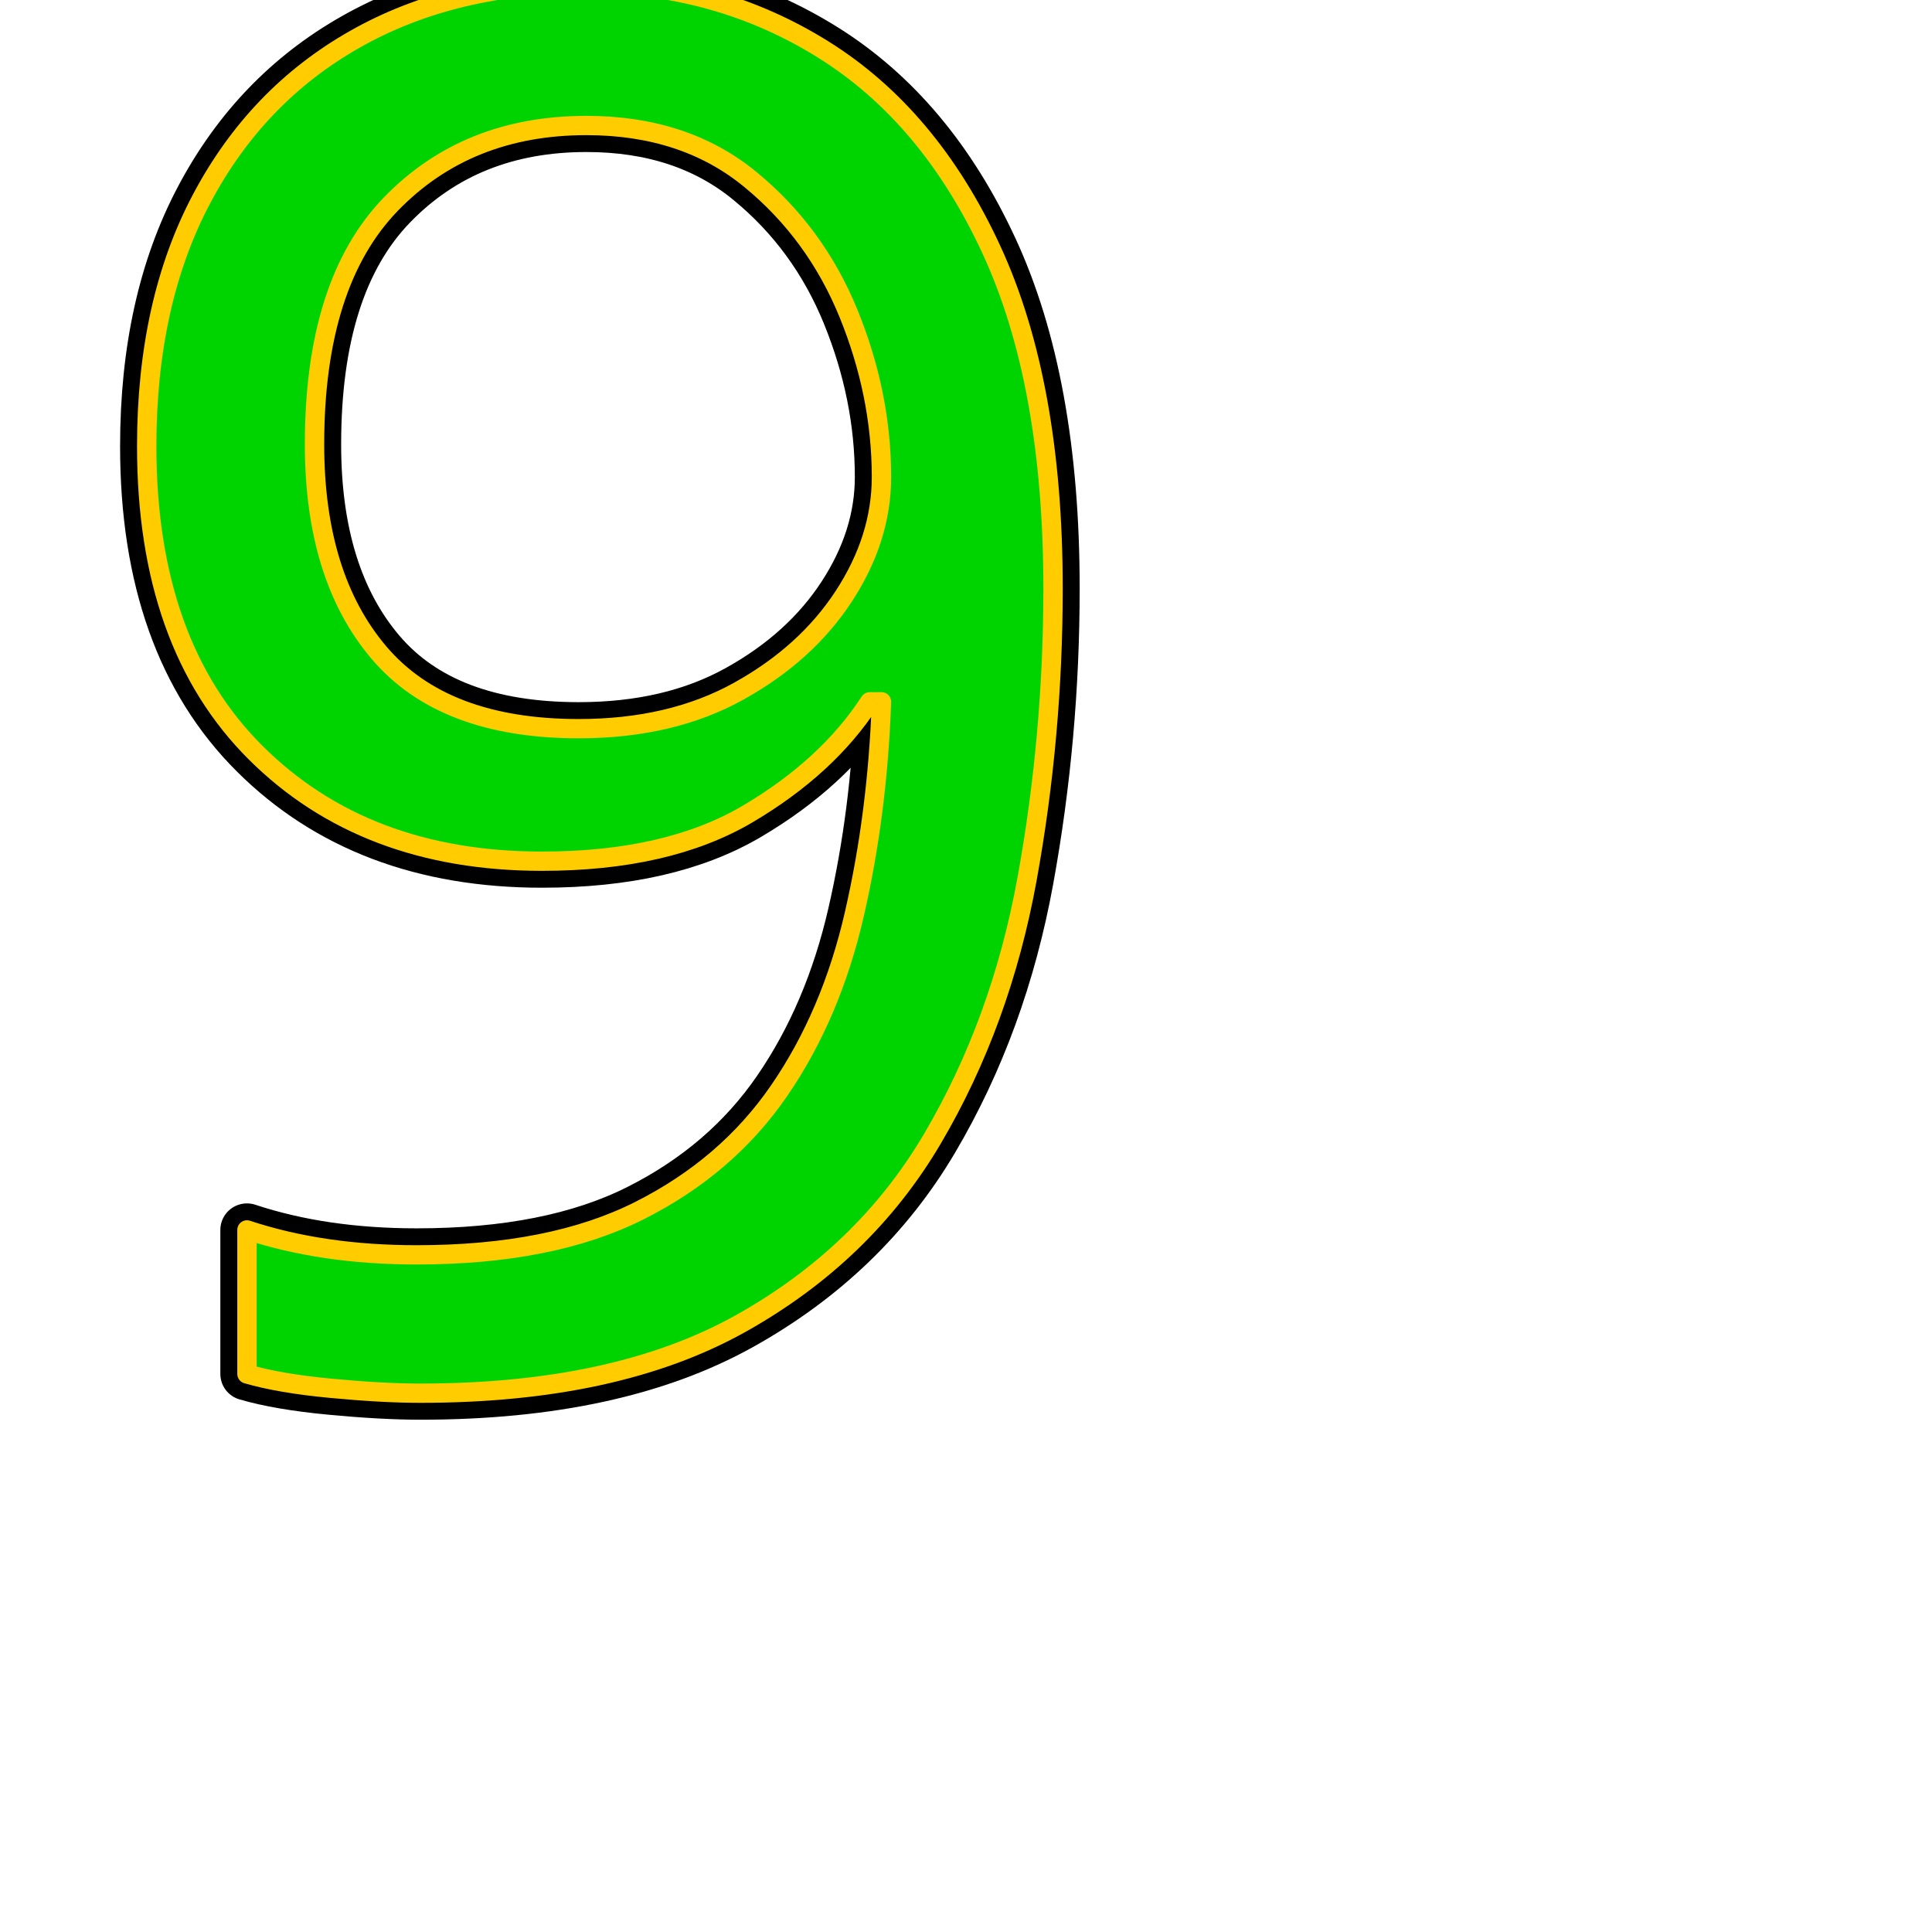
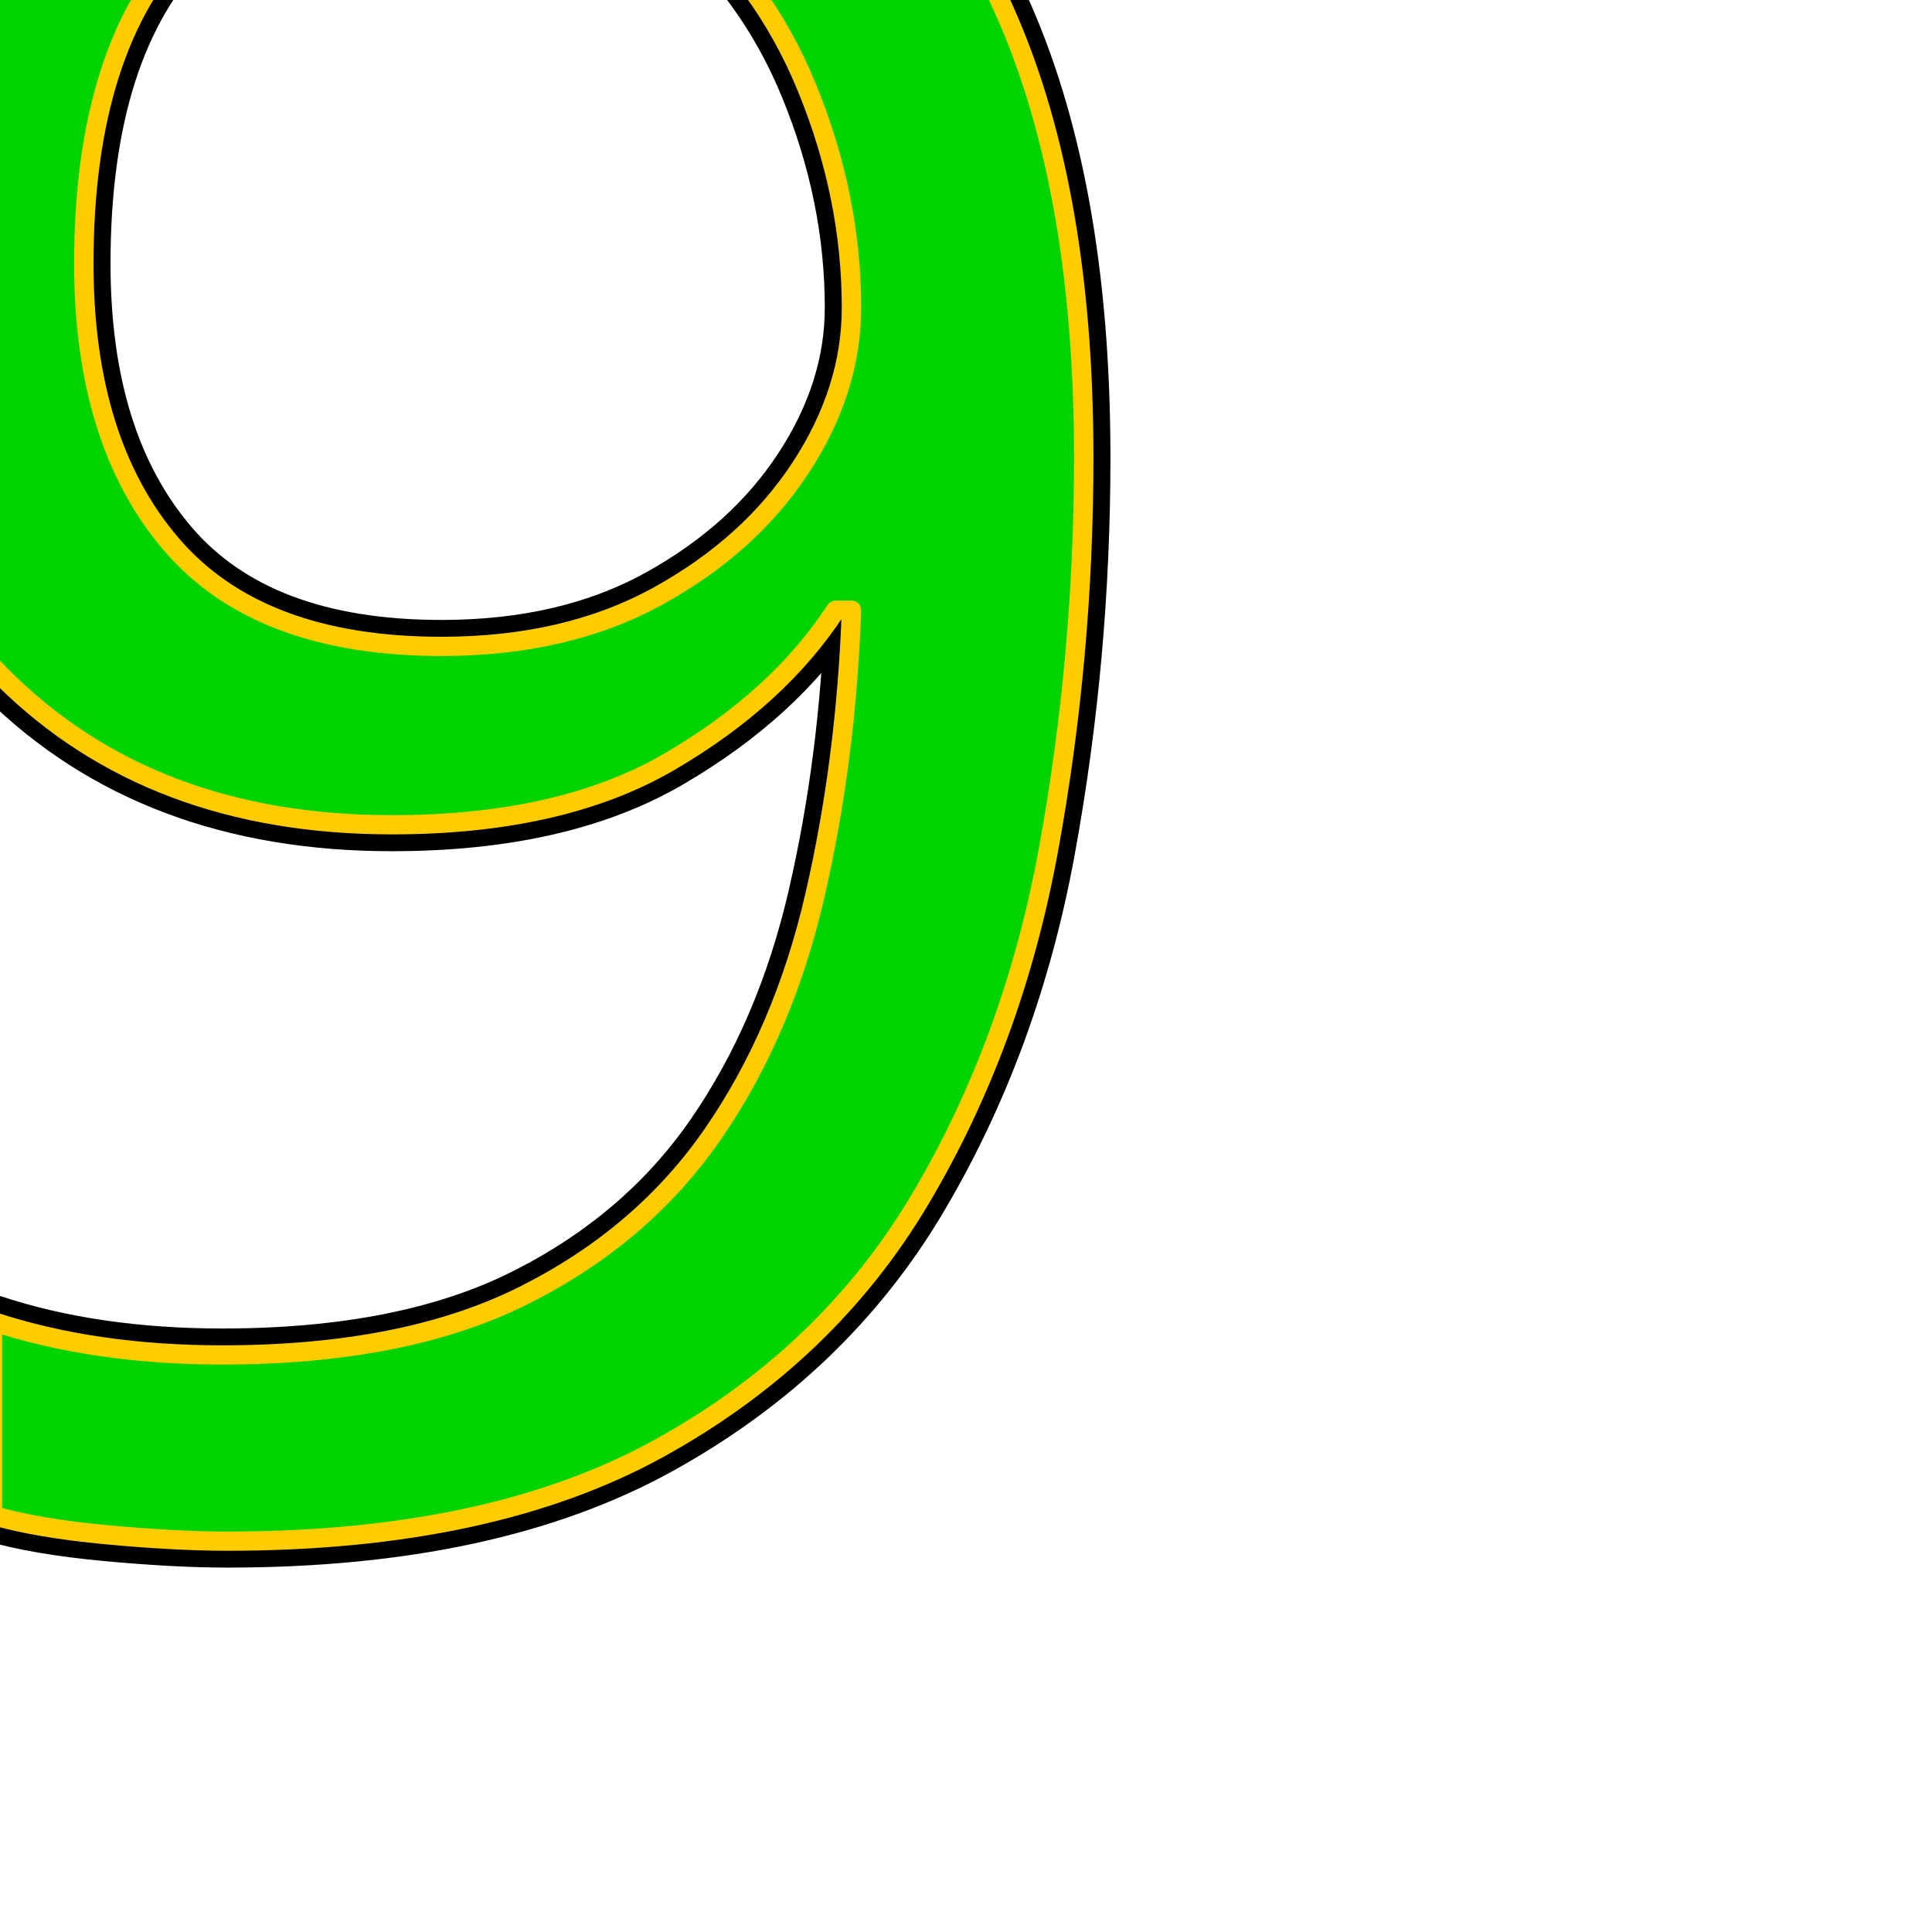
<svg xmlns="http://www.w3.org/2000/svg" width="1000" height="1000" viewBox="0 0 264.583 264.583" version="1.1" id="svg1">
  <defs id="defs1" />
  <g id="layer1">
-     <text xml:space="preserve" style="font-size:75.9px;line-height:1.02;font-family:Quicksand;-inkscape-font-specification:Quicksand;text-align:center;letter-spacing:0.51px;writing-mode:lr-tb;direction:ltr;text-anchor:middle;fill:#000000;fill-rule:evenodd;stroke:#000000;stroke-width:7.276;stroke-linecap:round;stroke-linejoin:round;stroke-dasharray:none" x="132.35" y="188.533" id="text7" transform="scale(1.001997,0.9980074)">
-       <tspan id="tspan7" style="font-style:normal;font-variant:normal;font-weight:normal;font-stretch:normal;font-size:263.541px;font-family:'Javanese Text';-inkscape-font-specification:'Javanese Text';stroke-width:7.276;fill:#000000;stroke:#000000;stroke-dasharray:none" x="132.605" y="188.533" transform="translate(98.68304,43.80743)">9</tspan>
+     <text xml:space="preserve" style="font-size:102.483px;line-height:1.02;font-family:Quicksand;-inkscape-font-specification:Quicksand;text-align:center;letter-spacing:0.689px;writing-mode:lr-tb;direction:ltr;text-anchor:middle;fill:#000000;fill-rule:evenodd;stroke:#000000;stroke-width:7.276;stroke-linecap:round;stroke-linejoin:round;stroke-dasharray:none" x="132.094" y="208.509" id="text7" transform="scale(1.0048,0.9952233)">
+       <tspan id="tspan7" style="font-style:normal;font-variant:normal;font-weight:normal;font-stretch:normal;font-size:355.843px;font-family:'Javanese Text';-inkscape-font-specification:'Javanese Text';fill:#000000;stroke:#000000;stroke-width:7.276;stroke-dasharray:none" x="132.438" y="208.509" transform="translate(98.68304,43.80743)">9</tspan>
    </text>
-     <text xml:space="preserve" style="font-size:75.9px;line-height:1.02;font-family:Quicksand;-inkscape-font-specification:Quicksand;text-align:center;letter-spacing:0.51px;writing-mode:lr-tb;direction:ltr;text-anchor:middle;fill:#00d400;fill-rule:evenodd;stroke:#ffcc00;stroke-width:2.646;stroke-linecap:round;stroke-linejoin:round;stroke-dasharray:none" x="132.35" y="188.533" id="text6" transform="scale(1.001997,0.9980074)">
-       <tspan id="tspan6" style="font-style:normal;font-variant:normal;font-weight:normal;font-stretch:normal;font-size:263.541px;font-family:'Javanese Text';-inkscape-font-specification:'Javanese Text';stroke-width:2.646;fill:#00d400;stroke:#ffcc00" x="132.605" y="188.533" transform="translate(98.68304,43.80743)">9</tspan>
+     <text xml:space="preserve" style="font-size:102.483px;line-height:1.02;font-family:Quicksand;-inkscape-font-specification:Quicksand;text-align:center;letter-spacing:0.689px;writing-mode:lr-tb;direction:ltr;text-anchor:middle;fill:#00d400;fill-rule:evenodd;stroke:#ffcc00;stroke-width:2.646;stroke-linecap:round;stroke-linejoin:round;stroke-dasharray:none" x="132.094" y="208.509" id="text6" transform="scale(1.0048,0.9952233)">
+       <tspan id="tspan6" style="font-style:normal;font-variant:normal;font-weight:normal;font-stretch:normal;font-size:355.843px;font-family:'Javanese Text';-inkscape-font-specification:'Javanese Text';fill:#00d400;stroke:#ffcc00;stroke-width:2.646" x="132.438" y="208.509" transform="translate(98.68304,43.80743)">9</tspan>
    </text>
  </g>
</svg>
